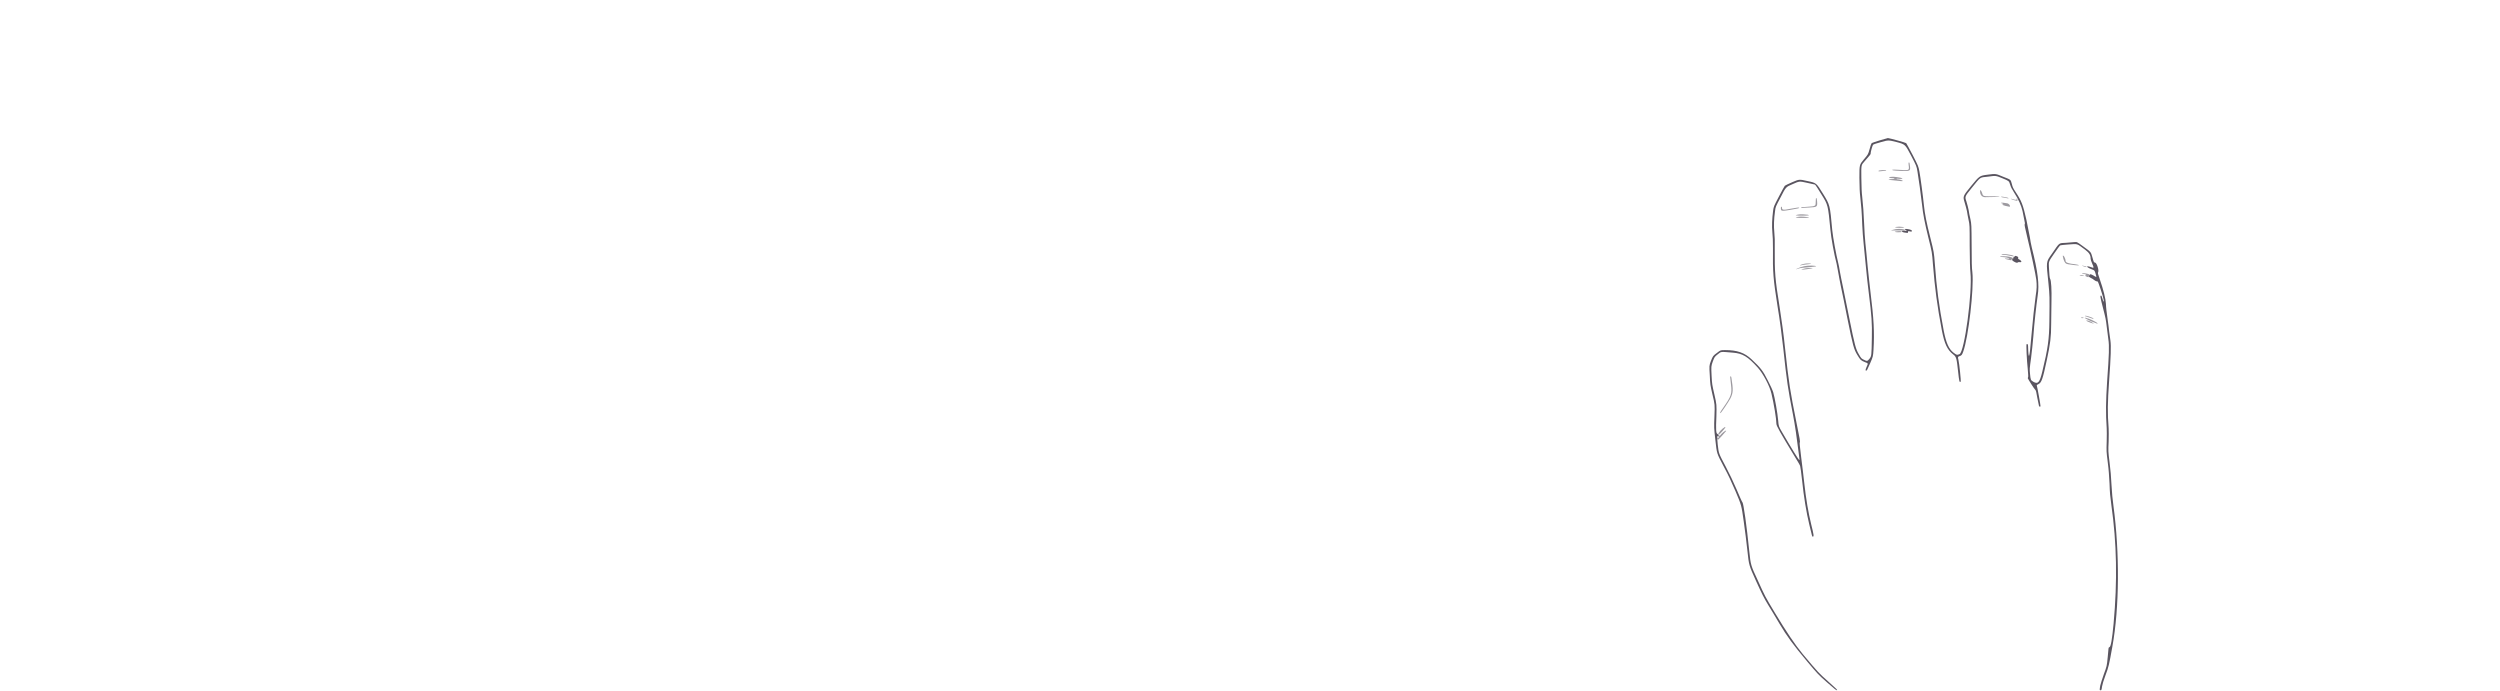
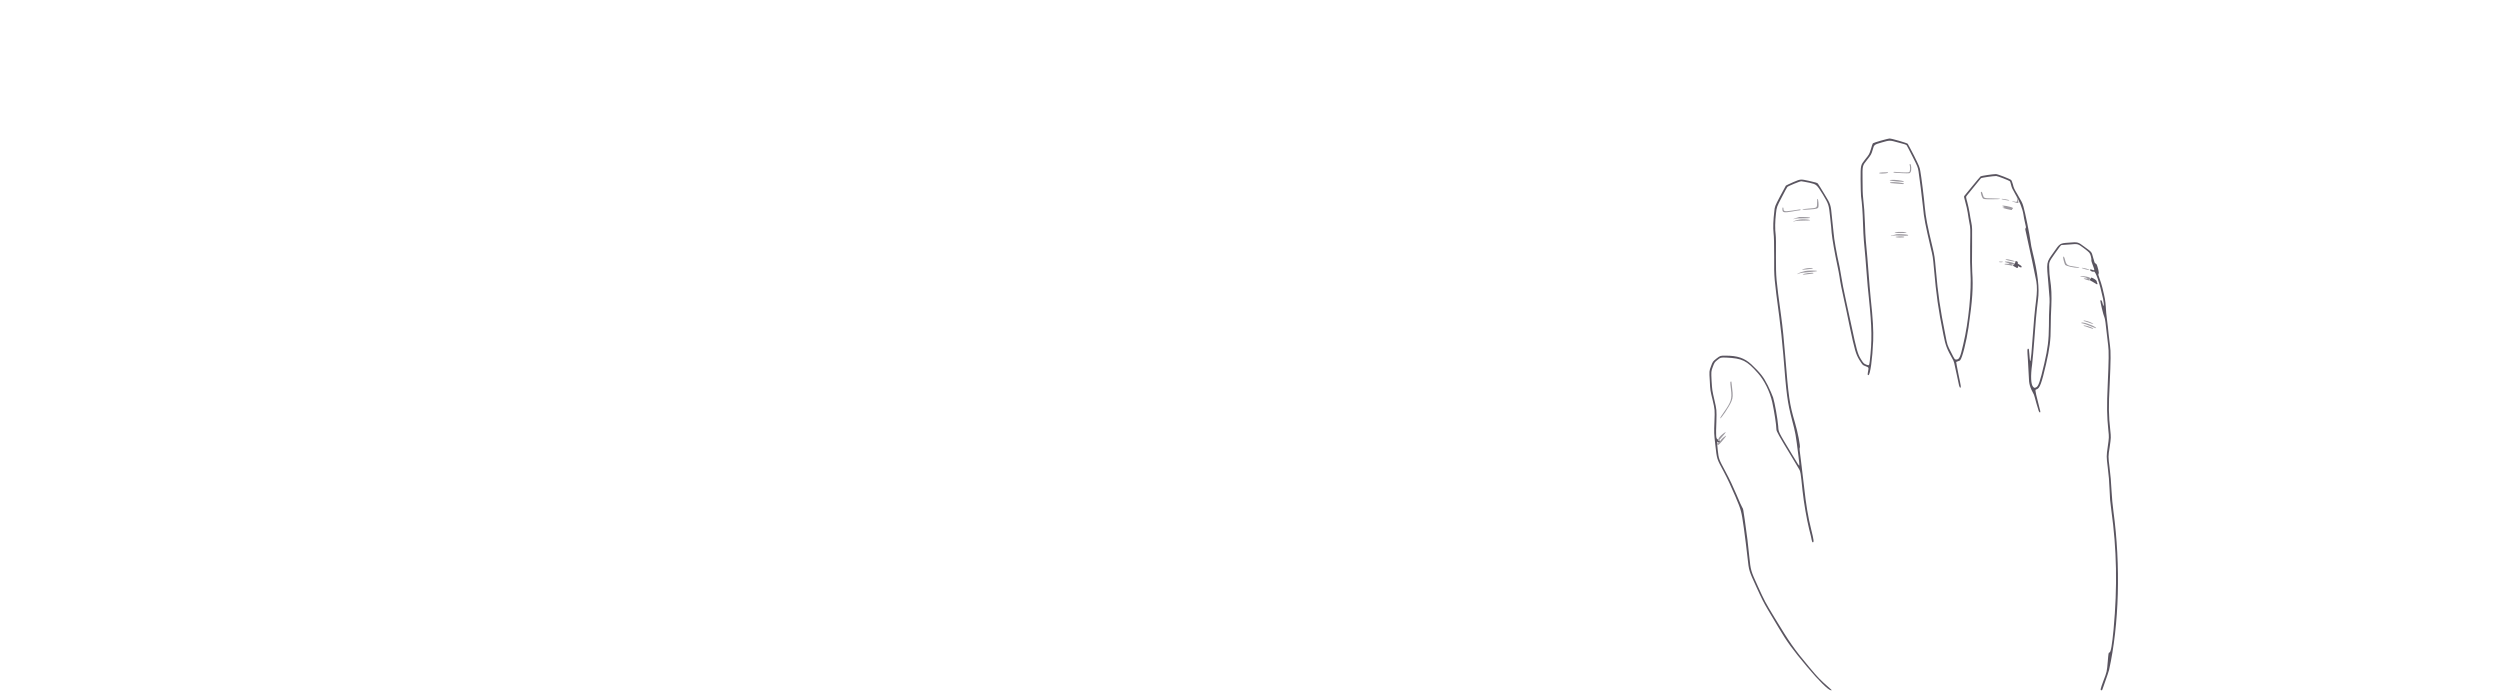
<svg xmlns="http://www.w3.org/2000/svg" viewBox="-400 -20 1666 460" data-side="right">
-   <path class="hand-creases" d="M 871.9 89.8 C 872.4 93.7, 872.5 93.6, 866.0 93.2 C 863.4 93.0, 861.2 93.0, 861.1 93.1 C 860.6 93.5, 861.8 93.7, 866.6 93.9 C 873.0 94.1, 873.2 94.0, 872.8 90.7 C 872.6 89.7, 872.5 88.7, 872.5 88.6 C 872.5 88.4, 872.3 88.3, 872.1 88.3 C 871.8 88.3, 871.8 88.5, 871.9 89.8 M 854.0 93.4 C 852.4 93.5, 851.8 93.7, 851.8 94.0 C 851.8 94.2, 852.3 94.3, 853.4 94.1 C 856.1 93.9, 857.0 93.7, 857.0 93.5 C 857.0 93.3, 856.4 93.2, 854.0 93.4 M 859.8 97.9 C 857.8 98.1, 859.3 98.8, 861.8 98.8 C 862.2 98.8, 862.5 98.9, 862.5 99.0 C 862.5 99.1, 862.1 99.3, 861.7 99.3 C 860.4 99.3, 858.5 99.5, 858.5 99.7 C 858.5 99.8, 860.1 100.1, 862.1 100.2 C 864.0 100.4, 866.2 100.6, 866.8 100.7 C 867.6 100.8, 868.0 100.7, 868.0 100.5 C 868.0 100.2, 865.6 99.5, 864.5 99.5 C 864.1 99.5, 863.8 99.4, 863.8 99.2 C 863.8 99.1, 864.4 99.0, 865.8 99.2 C 867.9 99.3, 868.5 99.0, 866.8 98.5 C 865.7 98.2, 861.8 97.7, 861.3 97.8 C 861.0 97.8, 860.4 97.9, 859.8 97.9 M 919.5 107.3 C 919.5 109.8, 920.7 111.3, 922.8 111.4 C 927.4 111.4, 932.5 111.2, 932.5 111.0 C 932.5 110.8, 930.6 110.8, 927.3 110.8 C 921.3 110.8, 921.5 110.8, 920.8 108.4 C 920.2 106.8, 919.5 106.1, 919.5 107.3 M 933.5 111.2 C 933.5 111.3, 934.4 111.6, 935.6 111.7 C 936.7 111.9, 937.8 112.1, 938.1 112.2 C 938.3 112.2, 938.5 112.2, 938.5 112.1 C 938.5 111.8, 936.7 111.4, 934.7 111.1 C 933.9 111.0, 933.5 111.0, 933.5 111.2 M 810.0 114.4 C 810.0 117.4, 810.0 117.4, 804.6 117.8 C 802.4 117.9, 800.6 118.1, 800.5 118.1 C 800.1 118.4, 800.5 118.8, 801.1 118.6 C 801.4 118.5, 803.4 118.4, 805.6 118.3 C 811.0 118.0, 811.2 117.9, 810.9 114.1 C 810.8 112.5, 810.6 112.0, 810.4 112.0 C 810.1 112.0, 810.0 112.5, 810.0 114.4 M 940.0 112.5 C 940.0 112.8, 944.1 114.0, 944.3 113.8 C 944.6 113.5, 944.3 112.3, 944.0 112.3 C 943.9 112.3, 943.8 112.4, 943.9 112.6 C 944.2 113.3, 943.2 113.3, 941.6 112.8 C 940.7 112.5, 940.0 112.4, 940.0 112.5 M 933.5 115.2 C 933.5 115.3, 933.8 115.5, 934.3 115.6 C 935.0 115.8, 935.3 116.3, 934.6 116.3 C 933.6 116.3, 934.5 116.7, 936.4 117.2 C 938.5 117.7, 939.5 117.9, 939.5 117.6 C 939.5 116.7, 938.7 115.8, 937.7 115.5 C 935.8 115.1, 933.5 114.9, 933.5 115.2 M 786.9 117.9 C 786.7 118.2, 786.7 119.5, 787.0 120.0 C 787.4 120.7, 788.6 120.6, 793.3 119.8 C 795.4 119.4, 797.5 119.0, 798.1 118.9 C 798.6 118.8, 799.0 118.6, 799.0 118.5 C 799.0 118.1, 797.6 118.3, 793.3 119.1 C 788.5 120.1, 787.5 120.0, 787.5 118.4 C 787.5 117.8, 787.3 117.6, 786.9 117.9 M 799.0 122.9 C 798.8 122.9, 798.2 123.0, 797.7 123.1 C 795.6 123.5, 797.0 123.7, 801.1 123.7 C 805.2 123.7, 806.5 123.5, 804.7 123.1 C 803.7 122.9, 799.5 122.7, 799.0 122.9 M 799.0 124.4 C 798.8 124.4, 798.2 124.5, 797.7 124.6 C 795.6 125.0, 797.0 125.2, 801.1 125.2 C 805.2 125.2, 806.4 125.0, 804.9 124.7 C 804.2 124.5, 799.5 124.2, 799.0 124.4 M 863.8 131.2 C 861.9 131.4, 863.2 131.8, 866.0 131.8 C 869.2 131.8, 870.0 131.4, 867.5 131.2 C 865.9 131.0, 865.3 131.0, 863.8 131.2 M 863.3 132.7 C 862.0 133.0, 860.0 133.5, 860.0 133.6 C 860.0 133.6, 862.2 133.6, 864.9 133.6 C 867.6 133.6, 869.8 133.6, 869.8 133.5 C 869.8 132.7, 865.8 132.3, 863.3 132.7 M 863.6 134.2 C 861.9 134.4, 862.8 134.8, 865.0 134.8 C 866.8 134.8, 867.3 134.7, 867.3 134.4 C 867.3 134.0, 865.7 133.9, 863.6 134.2 M 933.8 149.5 C 933.8 149.6, 934.3 149.8, 935.1 149.8 C 935.9 149.8, 937.7 150.0, 939.2 150.4 C 941.7 151.0, 942.4 151.0, 941.9 150.5 C 941.1 149.8, 933.8 148.8, 933.8 149.5 M 974.6 150.5 C 974.6 150.6, 974.8 151.6, 975.1 152.7 C 975.8 155.0, 976.6 155.9, 978.2 156.1 C 980.5 156.5, 985.1 157.0, 985.2 156.9 C 985.5 156.6, 984.6 156.3, 982.9 156.1 C 978.7 155.7, 976.5 155.0, 976.5 153.9 C 976.5 152.3, 975.1 149.7, 974.6 150.5 M 932.8 151.0 C 932.8 151.1, 933.5 151.3, 934.4 151.3 C 936.0 151.3, 939.0 151.9, 939.0 152.3 C 939.0 152.4, 938.3 152.4, 937.5 152.3 C 935.5 152.1, 935.6 152.5, 937.6 152.9 C 938.4 153.1, 939.4 153.3, 939.8 153.4 C 940.4 153.5, 940.5 153.5, 940.5 153.0 C 940.5 152.6, 940.7 152.5, 941.2 152.5 C 942.5 152.5, 941.0 151.5, 939.1 151.1 C 937.1 150.7, 932.8 150.6, 932.8 151.0 M 802.9 155.7 C 801.5 155.9, 799.5 156.6, 799.5 156.8 C 799.5 156.9, 799.8 156.9, 800.2 156.8 C 800.6 156.6, 802.3 156.4, 803.9 156.2 C 805.6 156.1, 807.0 155.8, 807.0 155.7 C 807.0 155.5, 803.8 155.5, 802.9 155.7 M 802.4 157.4 C 800.5 157.8, 799.0 158.3, 797.6 159.0 C 796.3 159.6, 796.8 159.6, 798.5 159.0 C 799.5 158.6, 801.2 158.4, 805.1 158.1 C 807.9 157.8, 810.3 157.6, 810.3 157.5 C 810.3 156.9, 804.8 156.8, 802.4 157.4 M 987.5 157.1 C 987.5 157.2, 989.9 158.0, 990.2 158.0 C 991.0 158.0, 990.3 157.5, 989.2 157.3 C 987.9 157.0, 987.5 156.9, 987.5 157.1 M 804.0 158.7 C 802.8 158.8, 800.3 159.6, 800.3 159.7 C 800.3 159.8, 802.0 159.7, 804.1 159.4 C 806.3 159.1, 808.0 158.8, 808.0 158.7 C 808.0 158.5, 805.2 158.5, 804.0 158.7 M 987.5 162.2 C 987.5 162.4, 987.8 162.5, 988.2 162.5 C 989.1 162.5, 990.3 163.0, 990.3 163.3 C 990.3 163.4, 990.1 163.5, 989.9 163.5 C 989.1 163.5, 989.5 163.9, 990.6 164.4 C 992.0 164.9, 991.9 164.9, 992.1 163.7 C 992.3 162.8, 992.3 162.8, 991.3 162.5 C 989.7 162.1, 987.5 161.9, 987.5 162.2 M 985.8 163.5 C 985.8 163.6, 986.4 163.8, 987.3 163.8 C 988.1 163.8, 988.8 163.6, 988.8 163.5 C 988.8 163.4, 988.1 163.3, 987.3 163.3 C 986.4 163.3, 985.8 163.4, 985.8 163.5 M 989.5 190.5 C 989.5 190.6, 989.6 190.8, 989.8 190.8 C 989.9 190.8, 991.1 191.1, 992.3 191.6 C 994.5 192.5, 995.4 192.7, 995.1 192.3 C 994.7 191.6, 989.5 190.0, 989.5 190.5 M 986.8 191.8 C 986.8 191.9, 987.1 192.0, 987.6 192.0 C 988.1 192.0, 988.5 191.9, 988.5 191.8 C 988.5 191.6, 988.1 191.5, 987.6 191.5 C 987.1 191.5, 986.8 191.6, 986.8 191.8 M 989.3 191.9 C 989.3 192.1, 994.1 194.5, 994.5 194.5 C 994.6 194.5, 995.3 194.8, 996.1 195.1 C 997.7 195.8, 997.8 195.8, 997.8 195.5 C 997.8 195.1, 993.9 193.0, 991.9 192.4 C 989.9 191.7, 989.3 191.6, 989.3 191.9 M 990.3 193.7 C 990.3 194.0, 993.5 195.3, 994.9 195.6 C 995.6 195.8, 995.6 195.8, 994.7 195.2 C 993.2 194.1, 990.3 193.1, 990.3 193.7 M 753.0 231.4 C 753.0 231.8, 753.2 233.9, 753.5 236.1 C 754.3 242.4, 753.8 243.9, 748.5 251.5 C 746.3 254.6, 746.0 255.3, 746.5 255.3 C 746.9 255.3, 752.0 247.7, 753.2 245.4 C 755.0 241.7, 755.1 239.8, 753.8 231.7 C 753.7 230.6, 753.0 230.4, 753.0 231.4 M 748.0 265.6 C 746.0 267.2, 744.3 269.8, 745.3 269.8 C 745.7 269.8, 749.8 265.2, 749.8 264.8 C 749.8 264.3, 749.4 264.5, 748.0 265.6 M 748.3 268.1 C 747.6 268.7, 746.5 269.8, 746.0 270.6 C 745.5 271.4, 745.0 272.0, 744.7 272.0 C 744.5 272.0, 744.3 272.1, 744.3 272.2 C 744.3 272.5, 744.8 273.0, 745.0 273.0 C 745.2 273.0, 750.3 267.4, 750.3 267.2 C 750.3 266.7, 749.5 267.1, 748.3 268.1" fill="#5a5560" fill-opacity="0.6" fill-rule="evenodd" />
-   <path class="hand-lines" d="M 852.8 73.5 C 849.9 74.4, 847.4 75.2, 847.2 75.5 C 847.0 75.7, 846.4 77.4, 845.9 79.4 C 844.9 82.9, 844.9 82.9, 842.0 86.3 C 839.1 89.8, 839.1 89.8, 839.1 98.5 C 839.2 105.1, 839.3 108.1, 839.7 111.4 C 840.3 116.6, 840.7 121.3, 841.0 129.9 C 841.2 133.4, 841.5 139.0, 841.9 142.1 C 842.2 145.3, 842.9 152.2, 843.4 157.4 C 843.9 162.6, 844.7 170.4, 845.3 174.8 C 847.3 190.8, 847.6 195.2, 847.4 205.1 C 847.2 217.1, 847.2 217.3, 845.8 219.1 C 844.4 220.8, 844.2 220.8, 842.0 219.7 C 840.4 218.9, 840.3 218.8, 838.8 216.2 C 836.7 212.7, 836.0 210.1, 832.4 192.2 C 830.8 184.5, 828.9 175.1, 828.2 171.5 C 827.4 167.9, 826.5 163.1, 826.1 161.0 C 825.8 158.9, 825.3 156.5, 825.1 155.7 C 823.6 149.8, 821.5 138.2, 821.0 133.3 C 819.5 116.5, 819.5 116.6, 814.8 109.0 C 810.4 101.9, 810.4 101.9, 804.7 100.7 C 799.0 99.4, 799.0 99.4, 794.4 101.4 C 791.9 102.5, 789.7 103.5, 789.4 103.8 C 789.2 104.0, 787.4 107.2, 785.5 110.9 C 782.0 117.6, 782.0 117.6, 781.6 120.4 C 780.9 125.9, 780.7 130.7, 781.1 134.8 C 781.4 137.5, 781.5 140.6, 781.5 145.6 C 781.3 161.7, 781.7 165.9, 784.6 184.4 C 786.0 192.6, 787.4 203.4, 788.4 212.4 C 790.7 234.0, 791.5 239.2, 794.8 256.1 C 796.3 263.9, 797.2 270.4, 799.1 285.3 C 799.2 286.0, 799.2 286.5, 799.0 286.6 C 798.8 286.7, 793.3 277.9, 787.7 268.2 C 785.3 264.1, 785.3 264.1, 785.0 260.4 C 784.6 255.5, 782.7 244.9, 781.7 241.5 C 781.2 239.9, 779.7 236.6, 778.0 233.4 C 774.9 227.2, 773.3 225.1, 767.2 219.4 C 762.5 215.0, 757.6 213.3, 749.6 213.3 C 746.6 213.3, 746.6 213.3, 744.4 215.0 C 741.4 217.2, 741.5 217.2, 740.1 220.7 C 739.0 223.7, 739.0 223.7, 739.4 230.1 C 739.7 236.4, 739.7 236.4, 741.2 243.0 C 742.8 249.6, 742.8 249.6, 742.5 257.4 C 742.2 265.1, 742.2 265.1, 743.1 273.1 C 744.2 282.8, 743.9 281.7, 748.7 290.9 C 751.8 296.6, 753.6 300.6, 756.6 307.5 C 760.5 316.7, 760.5 316.7, 762.0 327.3 C 762.8 333.1, 764.0 342.1, 764.5 347.3 C 765.5 356.7, 765.5 356.7, 770.2 367.1 C 774.3 376.1, 775.4 378.3, 778.3 383.1 C 780.2 386.1, 783.5 391.7, 785.7 395.4 C 790.8 404.0, 794.9 409.6, 804.3 420.8 C 811.3 429.1, 811.5 429.4, 817.5 434.7 C 822.4 439.0, 823.6 440.0, 824.1 440.0 C 824.7 439.9, 823.9 439.1, 818.5 434.3 C 811.8 428.3, 812.3 428.9, 801.3 415.8 C 796.2 409.6, 790.5 401.2, 782.5 387.9 C 776.2 377.4, 776.2 377.4, 771.5 367.0 C 766.7 356.7, 766.7 356.7, 765.7 347.2 C 764.0 330.4, 761.9 315.6, 761.2 314.8 C 760.9 314.6, 759.2 310.7, 757.3 306.2 C 754.8 300.4, 752.7 296.1, 750.0 290.9 C 745.3 282.0, 745.4 282.4, 744.7 276.3 C 744.2 271.2, 744.3 269.9, 745.1 270.7 C 745.5 271.1, 746.0 271.1, 746.0 270.6 C 746.0 270.4, 745.8 270.3, 745.5 270.3 C 745.2 270.3, 745.0 270.1, 745.0 269.8 C 745.0 269.6, 744.7 269.3, 744.4 269.1 C 743.6 268.7, 743.4 266.5, 743.8 257.5 C 744.0 249.6, 744.0 249.6, 742.5 243.0 C 741.0 236.4, 740.9 236.3, 740.6 230.3 C 740.3 224.1, 740.3 224.1, 741.4 220.9 C 742.6 217.8, 742.6 217.8, 744.7 216.1 C 747.1 214.2, 746.3 214.3, 754.7 215.0 C 761.3 215.5, 764.7 217.6, 771.4 225.0 C 774.9 228.9, 779.3 237.1, 780.5 242.3 C 782.1 249.0, 783.8 259.3, 783.8 262.5 C 783.8 263.8, 786.4 268.4, 795.5 283.4 C 797.6 286.8, 799.5 290.0, 799.6 290.5 C 799.8 291.0, 800.4 295.3, 800.9 300.0 C 802.0 310.8, 803.8 321.8, 805.7 329.5 C 806.5 332.7, 807.3 335.9, 807.4 336.5 C 807.6 337.4, 807.7 337.6, 808.1 337.6 C 808.9 337.6, 808.7 336.3, 807.0 329.5 C 805.1 321.8, 803.5 312.3, 802.4 302.2 C 801.9 297.8, 801.0 289.9, 800.3 284.7 C 799.3 276.7, 799.2 275.1, 799.4 274.8 C 799.7 274.4, 799.4 272.4, 797.1 261.3 C 793.0 240.9, 792.1 235.5, 789.6 212.4 C 788.7 203.4, 787.2 192.6, 785.9 184.4 C 782.9 165.9, 782.6 161.8, 782.7 145.7 C 782.8 140.6, 782.7 137.5, 782.4 134.8 C 782.0 130.7, 782.1 126.1, 782.9 120.6 C 783.2 117.9, 783.2 117.9, 786.7 111.3 C 790.1 104.6, 790.1 104.6, 794.6 102.7 C 799.1 100.7, 799.1 100.7, 804.1 101.8 C 806.9 102.4, 809.3 102.9, 809.5 103.0 C 809.8 103.1, 811.7 106.1, 813.9 109.7 C 818.2 116.6, 818.2 116.6, 819.8 133.3 C 820.2 138.1, 822.3 149.8, 823.9 155.7 C 824.1 156.5, 824.5 158.9, 824.9 161.0 C 825.2 163.1, 826.2 167.9, 826.9 171.5 C 827.7 175.1, 829.6 184.5, 831.1 192.2 C 834.8 210.5, 835.4 212.7, 837.7 216.5 C 839.8 220.0, 840.1 220.2, 842.7 221.3 C 845.1 222.2, 845.0 222.0, 843.9 224.5 C 843.1 226.4, 843.0 227.0, 843.6 227.0 C 844.1 227.0, 844.3 226.6, 846.3 222.0 C 848.2 217.6, 848.2 217.6, 848.5 213.1 C 849.2 201.5, 848.7 192.4, 846.5 174.8 C 846.0 170.4, 845.1 162.6, 844.6 157.4 C 844.1 152.2, 843.5 145.3, 843.1 142.1 C 842.8 139.0, 842.4 133.4, 842.3 129.9 C 841.9 121.3, 841.6 116.6, 841.0 111.4 C 840.6 108.1, 840.5 105.1, 840.4 98.6 C 840.3 90.0, 840.3 90.0, 842.3 87.8 C 846.2 83.4, 846.7 82.7, 846.6 82.4 C 846.4 81.9, 847.8 76.9, 848.2 76.5 C 848.4 76.2, 850.8 75.4, 853.5 74.7 C 858.4 73.3, 858.4 73.3, 864.0 74.7 C 869.6 76.2, 869.6 76.2, 873.4 83.4 C 877.2 90.7, 877.2 90.7, 877.8 94.3 C 878.5 98.1, 880.2 110.7, 880.9 116.8 C 881.5 122.6, 882.6 128.3, 885.1 138.5 C 887.5 148.1, 887.5 148.1, 888.1 156.0 C 889.4 172.1, 890.9 183.6, 894.1 200.4 C 895.8 209.1, 897.7 213.1, 901.5 216.1 C 903.7 217.7, 903.9 218.6, 904.9 227.8 C 905.6 234.3, 905.8 235.1, 906.6 234.3 C 906.9 234.0, 905.7 222.3, 905.1 219.8 C 904.6 217.9, 904.7 217.7, 905.9 217.3 C 907.2 216.9, 907.5 216.5, 908.3 214.3 C 911.8 204.6, 915.5 172.4, 914.4 161.6 C 914.0 158.4, 913.9 154.8, 913.9 143.6 C 913.8 129.6, 913.8 129.6, 913.1 126.1 C 912.6 124.2, 912.1 121.5, 911.9 120.0 C 911.6 118.6, 911.0 116.0, 910.4 114.2 C 909.3 111.0, 909.3 111.0, 913.9 105.3 C 920.3 97.4, 919.0 98.4, 925.0 97.7 C 930.0 97.0, 930.0 97.0, 934.4 98.8 C 938.8 100.6, 938.8 100.6, 939.5 102.9 C 940.1 104.8, 940.6 105.8, 942.2 108.3 C 944.9 112.4, 947.1 117.2, 947.8 120.6 C 948.1 122.0, 948.6 124.5, 948.9 126.1 C 949.4 128.3, 949.5 129.1, 949.3 129.4 C 949.0 129.6, 949.4 131.5, 950.8 137.4 C 953.2 147.1, 956.7 163.6, 957.0 166.5 C 957.4 170.0, 957.3 172.9, 956.6 177.0 C 955.8 182.6, 954.6 193.5, 953.7 204.1 C 952.5 219.1, 951.8 221.0, 951.5 210.6 C 951.5 209.5, 951.0 208.9, 950.5 209.4 C 950.2 209.7, 950.6 219.6, 951.3 226.1 C 951.6 229.4, 951.7 231.2, 951.5 231.4 C 951.4 231.5, 951.3 231.8, 951.3 232.0 C 951.3 232.4, 955.6 239.2, 956.4 239.9 C 956.8 240.3, 957.0 241.3, 957.7 245.3 C 958.2 247.9, 958.7 250.3, 958.8 250.6 C 959.0 251.1, 959.7 251.1, 959.8 250.7 C 959.9 250.3, 957.7 237.9, 957.3 236.9 C 957.3 236.6, 957.6 236.3, 958.4 236.0 C 960.5 235.0, 961.3 232.6, 964.0 219.9 C 966.3 209.2, 966.9 204.6, 966.9 195.9 C 966.9 191.8, 967.0 184.9, 967.1 180.8 C 967.3 173.1, 966.9 166.7, 966.2 165.8 C 965.9 165.5, 965.6 162.5, 965.4 158.0 C 965.2 154.3, 965.2 154.3, 968.8 149.1 C 970.8 146.2, 972.6 143.7, 972.8 143.6 C 973.0 143.4, 975.6 143.1, 978.6 142.9 C 984.9 142.5, 983.7 142.1, 989.4 146.3 C 992.3 148.5, 993.2 149.9, 993.2 152.5 C 993.2 153.0, 993.7 154.5, 994.3 155.8 C 995.5 158.7, 995.5 158.8, 993.4 158.0 C 990.0 156.8, 990.0 157.9, 993.5 159.3 C 996.1 160.3, 995.8 159.9, 997.0 164.2 C 997.1 164.7, 996.6 164.6, 995.1 163.6 C 993.3 162.6, 992.7 162.5, 992.3 163.4 C 991.9 164.4, 991.9 164.4, 993.3 165.2 C 994.0 165.5, 995.0 166.1, 995.4 166.5 C 995.9 166.9, 996.6 167.3, 996.9 167.4 C 997.3 167.5, 997.8 167.6, 997.9 167.6 C 998.3 167.7, 1001.7 178.1, 1001.9 179.8 C 1002.2 181.7, 1001.6 181.3, 1001.1 179.1 C 1000.7 177.7, 1000.5 177.1, 1000.2 177.0 C 999.4 176.9, 999.5 177.7, 1001.3 184.7 C 1003.3 192.6, 1003.3 192.4, 1004.0 198.3 C 1004.3 200.7, 1004.7 204.2, 1005.0 206.1 C 1005.7 210.7, 1005.5 215.9, 1004.2 233.9 C 1003.3 247.9, 1003.2 255.1, 1003.9 265.3 C 1004.0 266.7, 1004.0 270.7, 1003.9 274.3 C 1003.7 280.9, 1003.7 280.9, 1004.6 288.0 C 1005.3 293.4, 1005.5 296.9, 1005.8 302.4 C 1006.0 308.5, 1006.2 310.7, 1007.0 316.5 C 1010.6 341.9, 1011.1 367.0, 1008.5 395.6 C 1007.5 406.1, 1006.7 411.0, 1005.7 411.3 C 1005.1 411.4, 1005.1 411.4, 1004.6 417.7 C 1004.0 423.9, 1004.0 423.9, 1002.0 429.3 C 1000.8 432.7, 999.9 435.6, 999.6 436.9 C 999.1 439.9, 999.1 440.0, 999.8 440.0 C 1000.4 440.0, 1000.5 439.8, 1000.8 437.5 C 1001.1 435.8, 1001.8 433.5, 1003.1 430.0 C 1005.2 424.4, 1005.4 423.6, 1007.7 410.8 C 1012.4 384.9, 1012.6 348.2, 1008.4 317.1 C 1007.8 312.7, 1007.4 308.7, 1007.1 303.1 C 1006.9 298.2, 1006.4 292.7, 1005.8 288.0 C 1004.9 280.6, 1004.9 280.6, 1005.2 274.3 C 1005.3 270.7, 1005.3 266.8, 1005.2 265.4 C 1004.4 255.3, 1004.5 248.2, 1005.5 234.1 C 1006.7 217.3, 1006.9 210.6, 1006.4 207.1 C 1006.2 205.7, 1005.8 203.1, 1005.6 201.3 C 1005.4 199.4, 1004.9 195.2, 1004.4 191.9 C 1003.9 188.6, 1003.4 184.4, 1003.4 182.6 C 1003.2 179.0, 1001.8 173.3, 999.2 165.8 C 998.0 162.3, 997.9 162.0, 998.2 161.4 C 998.9 160.1, 997.3 155.2, 996.2 155.0 C 995.3 154.9, 995.3 154.8, 994.3 151.2 C 993.3 147.8, 993.6 148.1, 988.1 144.1 C 984.1 141.2, 984.1 141.2, 982.8 141.3 C 982.0 141.4, 979.4 141.6, 976.9 141.8 C 971.7 142.1, 972.8 141.3, 967.4 149.1 C 963.4 154.8, 963.5 153.8, 965.1 168.9 C 965.9 177.1, 965.9 177.0, 965.7 194.0 C 965.6 206.0, 964.7 212.3, 961.0 227.6 C 959.2 235.0, 958.1 236.2, 955.0 234.4 C 953.2 233.3, 953.2 233.2, 952.8 229.1 C 952.5 225.9, 952.5 225.8, 953.5 218.6 C 954.0 214.6, 954.7 208.2, 955.0 204.4 C 955.6 195.7, 957.1 182.5, 957.9 177.1 C 959.1 169.6, 958.1 161.3, 954.0 145.0 C 953.5 142.9, 952.9 139.8, 952.7 138.1 C 952.4 136.5, 951.4 131.3, 950.4 126.5 C 948.2 116.6, 947.1 113.8, 943.3 108.1 C 941.6 105.5, 941.2 104.8, 940.7 102.6 C 939.8 99.5, 940.3 99.9, 934.7 97.7 C 930.0 95.7, 930.0 95.7, 924.6 96.4 C 919.2 97.1, 919.2 97.1, 913.6 103.9 C 908.0 110.8, 908.0 110.8, 909.2 114.8 C 909.9 117.1, 910.6 119.7, 910.8 120.8 C 910.9 121.8, 911.4 124.3, 911.8 126.3 C 912.6 129.9, 912.6 129.9, 912.6 143.8 C 912.7 154.8, 912.8 158.4, 913.1 161.6 C 914.5 174.7, 909.1 214.8, 905.8 216.0 C 904.1 216.7, 903.9 216.6, 901.8 215.0 C 898.7 212.6, 896.9 208.5, 895.3 200.4 C 892.1 183.6, 890.6 172.1, 889.4 156.0 C 888.8 148.1, 888.8 148.1, 886.4 138.5 C 883.8 128.3, 882.7 122.6, 882.1 116.8 C 881.5 110.7, 879.8 98.1, 879.1 94.3 C 878.4 90.7, 878.4 90.7, 874.6 83.3 C 872.5 79.2, 870.5 75.7, 870.3 75.4 C 869.9 75.0, 858.9 72.0, 858.1 72.0 C 858.0 72.0, 855.6 72.7, 852.8 73.5 M 869.5 132.8 C 869.5 133.0, 869.8 133.3, 870.2 133.4 C 871.2 133.6, 870.5 134.0, 869.2 133.8 C 867.9 133.6, 867.5 133.7, 867.5 134.2 C 867.5 134.6, 868.3 134.9, 870.1 135.1 C 871.5 135.3, 871.5 135.3, 871.5 134.6 C 871.5 134.0, 871.6 134.0, 872.3 134.1 C 873.7 134.5, 874.1 134.4, 874.1 133.9 C 874.1 133.3, 873.0 132.9, 870.8 132.6 C 869.7 132.5, 869.5 132.5, 869.5 132.8 M 942.5 150.9 C 942.5 151.1, 942.3 151.4, 942.0 151.4 C 941.6 151.5, 941.5 151.7, 941.6 152.1 C 941.7 152.4, 941.6 152.6, 941.2 152.7 C 940.4 152.9, 940.7 153.4, 941.9 154.2 C 943.4 155.1, 944.1 155.3, 944.7 154.9 C 945.0 154.6, 945.5 154.6, 946.1 154.7 C 947.5 154.9, 947.3 153.9, 945.8 153.0 C 944.9 152.6, 944.8 152.4, 944.9 151.9 C 945.0 151.4, 944.9 151.2, 944.3 150.9 C 943.3 150.4, 942.5 150.4, 942.5 150.9" fill="#5a5560" fill-rule="evenodd" stroke="#5a5560" stroke-width="0" stroke-linejoin="round" />
+   <path class="hand-creases" d="M 872.6 89.8 C 873.1 91.7, 872.9 94.3, 872.3 94.7 C 871.6 95.0, 868.5 95.0, 863.6 94.6 C 862.4 94.5, 861.8 94.5, 861.8 94.7 C 861.8 95.1, 862.4 95.2, 867.7 95.4 C 872.7 95.6, 872.7 95.6, 873.2 94.7 C 874.0 93.5, 873.7 89.3, 872.9 89.3 C 872.6 89.3, 872.5 89.4, 872.6 89.8 M 854.3 94.9 C 852.7 95.0, 852.3 95.1, 852.3 95.4 C 852.3 95.8, 856.4 95.7, 857.8 95.3 C 858.6 95.1, 858.3 94.7, 857.3 94.8 C 856.8 94.8, 855.4 94.9, 854.3 94.9 M 860.1 99.9 C 858.3 100.2, 859.4 100.4, 863.9 100.9 C 868.1 101.2, 869.1 101.3, 868.7 100.9 C 868.1 100.3, 862.1 99.6, 860.1 99.9 M 860.4 101.4 C 859.5 101.5, 859.1 102.0, 859.9 102.0 C 860.2 102.0, 862.2 102.2, 864.4 102.4 C 868.2 102.8, 869.1 102.8, 868.7 102.3 C 868.1 101.8, 862.6 101.2, 860.4 101.4 M 920.1 108.0 C 919.8 108.5, 920.8 111.6, 921.4 112.2 C 922.0 112.7, 922.2 112.8, 927.5 112.8 C 930.8 112.8, 933.0 112.7, 933.0 112.5 C 933.0 112.4, 930.9 112.2, 927.9 112.2 C 921.9 112.1, 922.1 112.2, 921.3 109.5 C 920.9 108.0, 920.5 107.4, 920.1 108.0 M 944.1 112.3 C 944.6 114.5, 944.1 114.9, 941.9 114.2 C 941.2 114.0, 940.8 113.9, 940.8 114.0 C 940.8 114.2, 943.8 115.3, 944.5 115.3 C 945.2 115.3, 945.3 115.0, 944.7 113.2 C 944.2 111.5, 943.8 110.9, 944.1 112.3 M 811.0 112.7 C 811.0 112.8, 810.9 114.0, 810.9 115.4 C 810.9 118.6, 810.8 118.6, 805.2 119.0 C 803.1 119.2, 801.3 119.4, 801.3 119.4 C 800.8 119.8, 802.2 119.9, 805.9 119.6 C 810.4 119.3, 811.6 119.0, 811.8 117.9 C 812.1 116.9, 811.7 112.7, 811.3 112.6 C 811.1 112.5, 811.0 112.6, 811.0 112.7 M 933.8 112.7 C 933.8 112.9, 938.8 113.8, 938.9 113.6 C 939.2 113.4, 938.8 113.2, 936.9 112.9 C 934.7 112.5, 933.8 112.4, 933.8 112.7 M 934.3 117.2 C 934.3 117.3, 934.6 117.5, 935.0 117.6 C 935.9 117.8, 936.0 118.3, 935.1 118.3 C 933.7 118.3, 934.7 118.7, 937.3 119.3 C 940.5 120.1, 940.8 120.1, 940.8 119.7 C 940.8 119.6, 940.9 119.3, 941.2 119.1 C 941.6 118.8, 941.6 118.7, 941.3 118.5 C 940.0 117.7, 934.3 116.6, 934.3 117.2 M 787.8 119.5 C 787.8 121.7, 788.7 121.9, 794.6 120.9 C 796.5 120.5, 798.5 120.2, 799.0 120.2 C 799.5 120.2, 799.9 120.0, 799.9 119.8 C 800.1 119.4, 799.3 119.5, 794.5 120.3 C 789.4 121.1, 788.5 120.9, 788.5 119.2 C 788.5 118.5, 788.4 118.3, 788.1 118.3 C 787.8 118.3, 787.8 118.6, 787.8 119.5 M 799.1 124.6 C 797.5 125.0, 795.0 125.9, 795.0 126.0 C 795.0 126.1, 795.5 126.1, 796.1 125.8 C 796.9 125.6, 798.3 125.5, 801.7 125.5 C 805.9 125.5, 806.9 125.3, 805.8 124.9 C 805.3 124.7, 799.8 124.5, 799.1 124.6 M 799.3 126.3 C 797.7 126.5, 794.8 127.5, 794.8 127.7 C 794.8 127.7, 795.0 127.7, 795.3 127.6 C 797.1 127.1, 798.8 127.0, 802.3 127.0 C 804.5 127.0, 806.3 126.9, 806.3 126.8 C 806.3 126.3, 801.3 125.9, 799.3 126.3 M 863.4 134.7 C 861.5 135.0, 863.1 135.3, 866.6 135.3 C 870.3 135.3, 871.6 135.0, 869.6 134.7 C 868.6 134.5, 864.6 134.5, 863.4 134.7 M 863.9 136.1 C 863.6 136.2, 862.6 136.4, 861.7 136.7 C 860.8 136.9, 860.0 137.1, 860.0 137.3 C 860.0 137.4, 860.6 137.3, 861.3 137.1 C 862.3 136.9, 863.5 136.8, 867.0 137.0 C 871.3 137.2, 872.1 137.1, 871.4 136.5 C 871.0 136.2, 864.9 135.9, 863.9 136.1 M 863.9 137.7 C 862.3 137.9, 863.5 138.3, 866.1 138.3 C 868.5 138.3, 869.0 138.2, 869.0 137.9 C 869.0 137.5, 865.9 137.4, 863.9 137.7 M 974.9 151.3 C 974.7 151.8, 975.7 155.6, 976.2 156.4 C 976.7 157.3, 982.0 158.5, 985.2 158.5 C 986.5 158.5, 985.3 158.0, 983.3 157.8 C 977.5 157.0, 977.1 156.7, 976.2 153.4 C 975.7 151.3, 975.2 150.5, 974.9 151.3 M 936.5 153.0 C 936.5 153.2, 942.3 154.5, 942.5 154.3 C 942.8 154.1, 942.0 153.7, 940.1 153.3 C 938.1 152.7, 936.5 152.6, 936.5 153.0 M 932.0 154.5 C 932.0 154.6, 932.6 154.8, 933.4 154.8 C 934.1 154.8, 934.8 154.6, 934.8 154.5 C 934.8 154.4, 934.1 154.3, 933.4 154.3 C 932.6 154.3, 932.0 154.4, 932.0 154.5 M 936.0 154.5 C 936.0 154.6, 936.7 154.9, 937.6 155.1 C 939.7 155.7, 939.7 156.0, 937.5 155.8 C 936.3 155.7, 935.8 155.8, 935.8 156.0 C 935.8 156.1, 936.1 156.3, 936.4 156.3 C 936.8 156.3, 938.0 156.5, 939.1 156.7 C 940.1 157.0, 941.0 157.1, 941.1 157.0 C 941.4 156.8, 941.2 156.5, 940.6 156.3 C 940.0 156.1, 940.1 156.0, 941.2 156.2 C 942.6 156.3, 942.9 156.0, 941.9 155.4 C 940.8 154.6, 936.0 153.9, 936.0 154.5 M 804.8 158.7 C 803.5 158.8, 800.8 159.5, 800.8 159.7 C 800.8 159.9, 806.6 159.3, 807.9 159.0 C 808.0 159.0, 808.0 158.9, 808.0 158.8 C 808.0 158.5, 806.7 158.5, 804.8 158.7 M 987.4 158.7 C 987.6 158.9, 991.5 160.0, 992.0 160.0 C 992.9 160.0, 992.0 159.5, 990.3 159.0 C 988.3 158.5, 987.0 158.3, 987.4 158.7 M 803.0 160.6 C 801.0 161.1, 799.4 161.6, 798.3 162.2 C 797.1 162.9, 797.3 162.9, 799.1 162.2 C 800.3 161.8, 801.9 161.6, 805.8 161.3 C 809.3 161.0, 811.0 160.8, 810.9 160.6 C 810.8 160.2, 804.7 160.2, 803.0 160.6 M 804.7 162.0 C 803.1 162.2, 801.3 162.7, 801.3 163.0 C 801.3 163.1, 802.5 163.0, 804.1 162.8 C 808.0 162.4, 808.5 162.3, 808.5 162.0 C 808.5 161.7, 806.8 161.7, 804.7 162.0 M 986.3 164.2 C 986.3 164.3, 987.0 164.5, 987.8 164.5 C 988.7 164.6, 989.9 164.9, 990.5 165.2 C 991.6 165.7, 991.6 165.7, 990.1 165.6 C 988.0 165.4, 988.1 165.7, 990.3 166.4 C 992.5 167.1, 992.9 167.2, 992.5 166.6 C 992.2 166.3, 992.3 166.2, 992.6 165.9 C 993.4 165.4, 992.7 164.8, 990.7 164.4 C 988.9 164.0, 986.3 163.9, 986.3 164.2 M 988.5 193.7 C 988.5 193.9, 988.7 194.0, 988.9 194.0 C 989.2 194.0, 990.6 194.5, 992.1 195.0 C 994.9 196.1, 995.7 196.2, 994.2 195.3 C 992.6 194.3, 988.5 193.2, 988.5 193.7 M 987.0 195.2 C 987.0 195.4, 987.4 195.5, 987.8 195.5 C 988.3 195.5, 990.4 196.2, 992.5 197.1 C 996.5 198.8, 997.6 199.1, 996.5 198.2 C 994.4 196.5, 987.0 194.1, 987.0 195.2 M 988.5 197.0 C 988.5 197.1, 988.7 197.3, 988.9 197.3 C 989.2 197.3, 990.6 197.7, 992.0 198.3 C 994.9 199.3, 995.2 199.4, 994.8 198.9 C 994.1 198.0, 988.5 196.4, 988.5 197.0 M 753.1 234.6 C 753.0 234.8, 753.2 237.0, 753.5 239.5 C 754.3 245.9, 753.7 247.7, 748.8 254.7 C 747.4 256.7, 746.3 258.4, 746.3 258.6 C 746.3 260.1, 752.6 250.7, 753.9 247.3 C 754.8 245.0, 754.9 243.4, 754.3 238.7 C 754.0 236.4, 753.8 234.5, 753.8 234.4 C 753.8 234.1, 753.2 234.3, 753.1 234.6 M 748.3 269.0 C 746.2 270.6, 745.0 272.2, 745.0 273.2 C 745.0 273.5, 745.1 273.8, 745.2 273.7 C 745.5 273.6, 750.0 268.4, 750.0 268.1 C 750.0 267.8, 749.5 268.1, 748.3 269.0 M 748.4 271.6 C 747.7 272.2, 746.9 273.0, 746.6 273.5 C 745.5 275.2, 745.2 275.5, 744.7 275.5 C 744.2 275.5, 744.1 275.8, 744.5 276.2 C 745.1 276.8, 745.4 276.5, 747.8 273.7 C 750.9 270.1, 751.1 269.4, 748.4 271.6" fill="#5a5560" fill-opacity="0.6" fill-rule="evenodd" />
+   <path class="hand-lines" d="M 853.5 73.7 C 850.7 74.5, 848.3 75.3, 848.1 75.5 C 847.9 75.7, 847.3 77.4, 846.8 79.3 C 845.7 82.8, 845.7 82.8, 842.8 86.4 C 839.9 90.1, 839.9 90.1, 839.9 99.4 C 839.9 104.5, 840.1 109.6, 840.2 110.8 C 840.9 115.7, 841.3 121.6, 841.5 128.8 C 841.6 132.9, 841.9 138.3, 842.1 140.6 C 842.3 143.0, 842.8 147.9, 843.1 151.6 C 843.4 155.3, 843.9 161.0, 844.1 164.3 C 844.3 167.5, 844.9 173.8, 845.4 178.4 C 847.5 198.7, 847.6 206.8, 846.0 220.8 C 845.6 223.7, 845.6 223.7, 843.7 223.0 C 842.0 222.3, 841.8 222.1, 840.0 219.2 C 838.0 216.0, 837.1 212.7, 833.8 197.0 C 832.4 190.5, 830.7 182.6, 830.0 179.5 C 828.5 172.7, 827.7 168.5, 827.0 164.1 C 826.7 162.3, 826.2 159.5, 825.9 157.8 C 823.8 148.4, 822.2 139.3, 821.9 135.1 C 821.8 134.0, 821.3 129.3, 820.8 124.7 C 820.0 116.2, 820.0 116.2, 815.9 109.5 C 813.7 105.9, 811.7 102.6, 811.4 102.3 C 810.9 101.8, 809.8 101.5, 805.4 100.5 C 799.9 99.3, 799.9 99.3, 795.2 101.3 C 792.6 102.4, 790.4 103.5, 790.1 103.7 C 789.9 104.0, 788.2 107.2, 786.2 110.9 C 782.7 117.6, 782.7 117.6, 782.4 120.9 C 781.7 126.6, 781.5 131.5, 781.9 135.3 C 782.2 137.8, 782.3 141.8, 782.3 151.5 C 782.2 165.2, 782.3 165.3, 785.7 191.0 C 786.6 197.5, 787.7 208.2, 788.4 216.4 C 790.5 243.2, 791.1 247.9, 794.2 259.8 C 796.6 269.0, 796.6 269.0, 798.5 284.0 C 798.9 287.3, 799.2 290.1, 799.1 290.2 C 798.9 290.5, 798.3 289.7, 794.2 282.8 C 784.7 267.0, 785.3 268.2, 785.0 264.0 C 784.6 259.0, 782.7 248.4, 781.6 244.9 C 781.1 243.4, 779.5 239.8, 778.1 236.9 C 775.2 231.1, 773.0 228.4, 767.1 222.8 C 762.5 218.6, 757.9 217.0, 749.9 217.0 C 746.4 217.0, 746.4 217.0, 743.9 218.9 C 741.4 220.9, 741.4 220.9, 740.2 224.1 C 739.0 227.3, 739.0 227.3, 739.4 233.7 C 739.7 240.1, 739.7 240.1, 741.3 246.6 C 742.8 253.1, 742.8 253.1, 742.5 260.9 C 742.2 268.6, 742.2 268.6, 743.1 276.6 C 744.2 286.3, 744.0 285.5, 748.6 294.1 C 751.4 299.4, 753.3 303.5, 756.4 310.7 C 760.4 320.2, 760.4 320.2, 762.1 331.9 C 763.0 338.4, 764.1 347.4, 764.6 352.0 C 765.5 360.3, 765.5 360.3, 770.2 370.6 C 774.1 379.2, 775.4 381.7, 778.0 386.1 C 779.8 389.0, 783.1 394.6, 785.4 398.5 C 790.7 407.5, 794.7 413.0, 804.3 424.4 C 812.2 433.8, 818.3 439.8, 820.1 440.0 C 820.9 440.0, 820.9 440.0, 819.4 438.7 C 812.4 432.5, 811.9 432.0, 805.3 424.1 C 795.5 412.4, 792.7 408.3, 782.5 391.5 C 776.1 380.9, 776.1 380.9, 771.4 370.6 C 766.7 360.3, 766.7 360.3, 765.7 350.7 C 764.7 340.9, 764.5 339.0, 762.7 326.3 C 761.8 319.8, 761.6 318.8, 761.1 318.3 C 760.8 317.9, 759.0 314.0, 757.2 309.6 C 754.7 303.8, 752.8 299.7, 750.0 294.5 C 745.4 285.9, 745.4 286.0, 744.7 279.9 C 744.2 275.0, 744.2 273.7, 744.9 274.6 C 745.3 275.2, 745.7 275.1, 746.0 274.4 C 746.4 273.6, 746.1 273.3, 745.5 273.7 C 745.1 274.0, 745.0 273.9, 745.0 273.4 C 745.0 273.1, 744.8 272.8, 744.4 272.6 C 743.6 272.2, 743.4 270.2, 743.8 261.1 C 744.0 253.1, 744.0 253.1, 742.5 246.6 C 741.0 240.1, 741.0 240.1, 740.6 233.8 C 740.3 227.5, 740.3 227.5, 741.4 224.5 C 742.6 221.4, 742.6 221.4, 744.6 219.8 C 746.6 218.2, 746.6 218.2, 750.4 218.3 C 761.0 218.8, 764.0 220.2, 771.5 228.7 C 775.7 233.4, 779.4 240.9, 781.0 247.9 C 782.3 253.8, 783.8 263.3, 783.8 266.2 C 783.8 267.4, 785.4 270.3, 794.1 284.6 C 796.4 288.5, 798.6 292.2, 799.0 292.8 C 799.8 294.1, 800.0 295.0, 801.2 306.9 C 802.2 315.8, 803.9 325.5, 805.6 332.6 C 806.4 335.6, 807.2 338.9, 807.3 339.8 C 807.6 341.1, 807.7 341.4, 808.1 341.4 C 808.9 341.4, 808.7 339.7, 807.0 332.9 C 805.0 325.1, 803.5 316.0, 802.3 304.9 C 801.7 299.9, 800.8 292.0, 800.2 287.3 C 799.2 280.0, 799.1 278.7, 799.4 278.3 C 799.9 277.6, 798.0 267.7, 796.1 261.4 C 792.5 249.2, 791.9 244.8, 789.6 216.4 C 789.0 208.2, 787.9 197.5, 787.0 191.0 C 783.5 165.3, 783.5 165.2, 783.5 151.5 C 783.6 142.6, 783.5 137.9, 783.3 136.3 C 782.8 132.9, 782.9 127.4, 783.5 122.3 C 784.0 117.9, 784.0 117.9, 787.4 111.4 C 789.2 107.8, 790.9 104.8, 791.1 104.6 C 791.6 104.0, 799.6 100.7, 800.4 100.8 C 800.8 100.8, 803.3 101.3, 805.9 101.8 C 810.6 102.9, 810.6 102.9, 814.7 109.5 C 818.7 116.2, 818.7 116.2, 819.6 124.7 C 820.1 129.3, 820.6 134.0, 820.6 135.1 C 821.0 139.3, 822.6 148.4, 824.6 157.8 C 825.0 159.5, 825.5 162.3, 825.8 164.1 C 826.4 168.5, 827.3 172.7, 828.8 179.5 C 829.5 182.6, 831.2 190.5, 832.5 197.0 C 836.0 213.5, 836.7 215.9, 839.1 219.9 C 841.4 223.4, 841.1 223.2, 843.1 224.0 C 845.4 224.9, 845.4 224.8, 844.9 227.4 C 844.5 229.6, 844.5 230.0, 845.1 230.0 C 846.3 230.0, 847.8 219.1, 848.3 207.1 C 848.5 200.0, 848.2 193.2, 846.6 178.4 C 846.2 173.8, 845.6 167.5, 845.4 164.3 C 845.1 161.0, 844.7 155.3, 844.4 151.6 C 844.0 147.9, 843.6 143.0, 843.4 140.6 C 843.2 138.3, 842.9 133.0, 842.8 128.9 C 842.5 121.3, 842.3 118.2, 841.6 111.9 C 841.3 109.4, 841.2 105.7, 841.2 99.4 C 841.1 90.4, 841.1 90.4, 844.1 86.7 C 847.0 83.0, 847.0 83.0, 848.0 79.7 C 848.9 76.4, 848.9 76.4, 854.1 74.9 C 859.3 73.4, 859.3 73.4, 864.7 74.9 C 868.8 75.9, 870.2 76.4, 870.6 76.8 C 870.8 77.1, 872.6 80.5, 874.5 84.3 C 877.9 91.0, 878.0 91.3, 878.5 94.1 C 879.0 97.0, 881.0 113.0, 881.5 118.1 C 882.1 125.2, 883.1 130.0, 886.6 145.0 C 888.0 150.6, 888.1 151.2, 888.8 159.1 C 890.3 176.3, 891.6 185.8, 895.1 203.1 C 896.5 210.3, 897.4 212.5, 901.2 219.3 C 902.1 220.7, 902.3 221.6, 903.9 229.3 C 905.6 237.6, 905.7 238.3, 906.4 238.3 C 906.9 238.3, 906.9 237.8, 905.1 229.3 C 904.2 225.0, 903.6 221.4, 903.6 221.2 C 903.7 221.1, 904.3 220.9, 904.9 220.7 C 905.5 220.6, 906.1 220.3, 906.3 220.0 C 907.7 218.4, 910.4 207.7, 911.8 198.3 C 914.5 179.7, 915.0 171.5, 914.3 161.1 C 914.1 158.0, 914.1 152.8, 914.2 144.1 C 914.3 131.6, 914.3 131.6, 913.7 128.4 C 913.3 126.6, 912.8 123.6, 912.5 121.6 C 912.2 119.7, 911.5 116.6, 911.0 114.7 C 910.0 111.2, 910.0 111.2, 910.9 110.1 C 914.7 105.4, 919.9 99.1, 920.1 98.8 C 920.5 98.4, 928.1 97.3, 930.3 97.3 C 931.2 97.3, 938.9 100.3, 939.4 100.8 C 939.6 101.0, 939.9 102.1, 940.2 103.3 C 940.6 105.0, 941.1 106.1, 942.9 109.2 C 945.8 114.0, 947.8 119.0, 948.4 122.9 C 948.6 124.4, 949.1 127.0, 949.5 128.6 C 950.2 131.4, 950.2 131.6, 949.9 132.0 C 949.5 132.5, 949.5 132.7, 950.5 136.8 C 952.4 145.0, 956.4 164.1, 957.0 167.5 C 957.6 171.3, 957.5 174.8, 956.9 179.7 C 956.0 186.6, 955.1 196.4, 954.4 206.9 C 953.4 221.4, 952.9 224.1, 952.4 216.4 C 952.1 212.6, 952.1 212.4, 951.6 212.4 C 950.9 212.4, 950.9 213.0, 951.4 220.0 C 951.6 223.4, 951.9 228.3, 952.0 231.0 C 952.1 236.0, 952.7 238.0, 955.4 243.0 C 955.6 243.3, 956.3 246.0, 957.1 248.9 C 958.6 254.2, 958.8 254.8, 959.4 254.8 C 959.9 254.8, 959.8 254.2, 958.5 249.4 C 957.2 244.6, 956.2 240.2, 956.5 239.8 C 956.6 239.7, 956.9 239.5, 957.3 239.4 C 959.3 238.7, 960.5 235.6, 963.5 222.6 C 965.9 212.1, 966.6 206.9, 966.6 197.9 C 966.6 193.6, 966.8 187.4, 967.0 184.0 C 967.3 177.1, 967.1 171.8, 966.2 166.1 C 965.9 164.3, 965.6 161.0, 965.6 158.7 C 965.4 154.6, 965.4 154.6, 969.4 148.9 C 972.4 144.6, 973.4 143.3, 973.8 143.3 C 974.1 143.3, 976.7 143.1, 979.5 142.9 C 984.7 142.4, 984.7 142.4, 988.7 145.4 C 992.6 148.4, 992.6 148.4, 993.3 150.6 C 993.7 152.0, 993.8 153.1, 993.7 153.4 C 993.6 153.7, 993.9 154.9, 994.7 156.9 C 996.0 160.3, 995.9 160.4, 994.6 159.9 C 993.4 159.4, 992.7 159.4, 992.8 159.9 C 992.9 160.6, 994.7 161.4, 995.3 161.0 C 996.4 160.3, 999.3 168.8, 1001.5 179.2 C 1002.3 183.3, 1002.0 185.7, 1001.1 182.0 C 1000.7 180.2, 1000.2 179.7, 999.7 180.2 C 999.4 180.5, 1001.7 190.2, 1002.4 191.5 C 1002.8 192.3, 1003.3 195.9, 1004.0 202.7 C 1004.3 205.5, 1004.7 208.9, 1004.9 210.3 C 1005.4 214.0, 1005.3 220.1, 1004.6 235.8 C 1003.9 251.1, 1004.0 256.9, 1005.0 266.7 C 1005.5 271.4, 1005.5 271.4, 1004.6 277.7 C 1003.7 284.1, 1003.7 284.1, 1004.6 291.5 C 1005.3 297.0, 1005.6 300.7, 1005.8 306.0 C 1006.0 311.9, 1006.2 314.3, 1007.0 320.1 C 1010.6 346.0, 1011.1 370.9, 1008.5 399.3 C 1007.5 409.6, 1006.7 414.5, 1005.8 414.8 C 1005.1 414.9, 1005.1 414.9, 1004.6 421.0 C 1004.0 427.7, 1004.1 427.5, 1001.6 434.0 C 999.7 439.2, 999.5 440.0, 1000.4 440.0 C 1000.8 440.0, 1001.0 439.8, 1001.1 439.3 C 1001.2 438.9, 1002.1 436.4, 1003.1 433.6 C 1004.1 430.8, 1005.2 427.6, 1005.5 426.4 C 1012.2 396.1, 1013.3 357.0, 1008.4 320.8 C 1007.8 316.3, 1007.4 312.1, 1007.1 306.6 C 1006.9 301.7, 1006.4 296.2, 1005.8 291.5 C 1004.9 284.2, 1004.9 284.2, 1005.9 277.9 C 1006.8 271.5, 1006.8 271.5, 1006.3 266.8 C 1005.2 256.9, 1005.1 251.1, 1005.9 235.9 C 1006.6 220.4, 1006.7 214.0, 1006.1 210.3 C 1005.9 208.9, 1005.5 205.5, 1005.2 202.7 C 1005.0 199.9, 1004.4 195.5, 1004.1 193.0 C 1003.7 190.5, 1003.4 186.6, 1003.3 184.4 C 1003.0 180.3, 1002.8 178.9, 1001.0 171.6 C 1000.6 170.0, 999.8 167.4, 999.2 165.8 C 998.3 163.4, 998.2 162.9, 998.5 162.4 C 998.7 161.9, 998.7 161.5, 998.3 159.7 C 997.4 156.4, 997.3 156.0, 996.5 155.6 C 995.9 155.3, 995.7 154.9, 994.9 151.8 C 993.7 147.6, 994.3 148.3, 989.0 144.4 C 984.7 141.2, 984.7 141.2, 978.7 141.7 C 972.7 142.1, 972.7 142.1, 968.5 148.2 C 963.5 155.3, 963.7 154.0, 965.1 169.8 C 965.9 179.0, 966.0 179.6, 965.7 184.3 C 965.5 186.9, 965.4 192.8, 965.4 197.3 C 965.3 206.7, 964.7 211.9, 962.3 222.3 C 959.4 234.7, 958.4 237.6, 956.7 238.2 C 955.7 238.6, 955.7 238.6, 954.9 237.8 C 953.4 236.3, 953.1 230.7, 954.2 222.9 C 954.6 219.3, 955.2 212.7, 955.6 207.3 C 956.3 196.6, 957.2 186.8, 958.1 179.9 C 959.2 172.2, 958.0 162.1, 954.5 147.9 C 953.9 145.7, 953.3 142.5, 953.1 140.6 C 952.7 137.0, 949.5 121.2, 948.4 117.6 C 947.7 115.1, 947.2 114.3, 944.3 109.3 C 942.3 106.0, 941.9 105.1, 941.4 102.9 C 941.0 101.5, 940.5 100.2, 940.3 100.0 C 939.5 99.2, 931.2 96.0, 930.1 96.0 C 928.0 96.0, 920.3 97.2, 919.9 97.5 C 919.6 97.7, 917.2 100.6, 914.4 104.0 C 911.7 107.4, 909.2 110.3, 909.0 110.6 C 908.7 111.0, 908.8 111.4, 909.7 114.7 C 910.3 116.7, 911.0 119.9, 911.3 121.8 C 911.5 123.6, 912.1 126.6, 912.4 128.5 C 913.1 131.9, 913.1 131.9, 912.9 144.2 C 912.8 152.8, 912.9 157.9, 913.1 161.1 C 913.9 173.6, 911.9 194.6, 908.3 209.5 C 906.3 218.2, 905.7 219.5, 903.7 219.6 C 902.6 219.6, 902.6 219.6, 900.2 214.8 C 897.7 210.0, 897.7 210.0, 896.4 203.2 C 892.9 185.8, 891.5 176.3, 890.0 159.1 C 889.3 151.2, 889.2 150.6, 887.9 145.0 C 884.3 130.0, 883.4 125.2, 882.7 118.1 C 882.3 113.0, 880.3 97.0, 879.7 94.0 C 879.2 91.2, 879.1 91.0, 875.5 83.7 C 873.4 79.6, 871.5 76.1, 871.3 75.8 C 870.9 75.3, 860.4 72.2, 859.1 72.3 C 858.8 72.3, 856.3 72.9, 853.5 73.7 M 943.0 154.6 C 943.0 155.0, 942.9 155.3, 942.8 155.3 C 942.6 155.3, 942.5 155.5, 942.5 155.7 C 942.5 156.0, 942.3 156.3, 942.0 156.4 C 941.2 156.6, 941.4 157.2, 942.3 157.6 C 942.8 157.8, 943.4 158.2, 943.7 158.4 C 944.3 158.9, 945.1 158.3, 944.8 157.6 C 944.7 157.2, 944.8 157.2, 945.5 157.7 C 946.7 158.4, 947.3 158.4, 947.2 157.7 C 947.2 157.3, 946.7 156.9, 945.8 156.4 C 944.7 155.8, 944.5 155.6, 944.6 155.1 C 944.8 154.7, 944.7 154.5, 944.3 154.3 C 943.4 153.8, 943.0 153.9, 943.0 154.6 M 993.3 165.4 C 993.3 165.6, 993.1 165.8, 992.8 166.0 C 992.2 166.3, 992.6 166.9, 994.2 167.6 C 995.0 168.0, 996.0 168.6, 996.4 168.9 C 996.9 169.2, 997.3 169.5, 997.5 169.5 C 997.8 169.5, 997.8 168.6, 997.5 168.4 C 997.4 168.3, 997.3 168.0, 997.3 167.6 C 997.3 167.0, 996.3 166.2, 994.8 165.4 C 993.8 164.9, 993.3 164.9, 993.3 165.4" fill="#5a5560" fill-rule="evenodd" stroke="#5a5560" stroke-width="0" stroke-linejoin="round" />
</svg>
